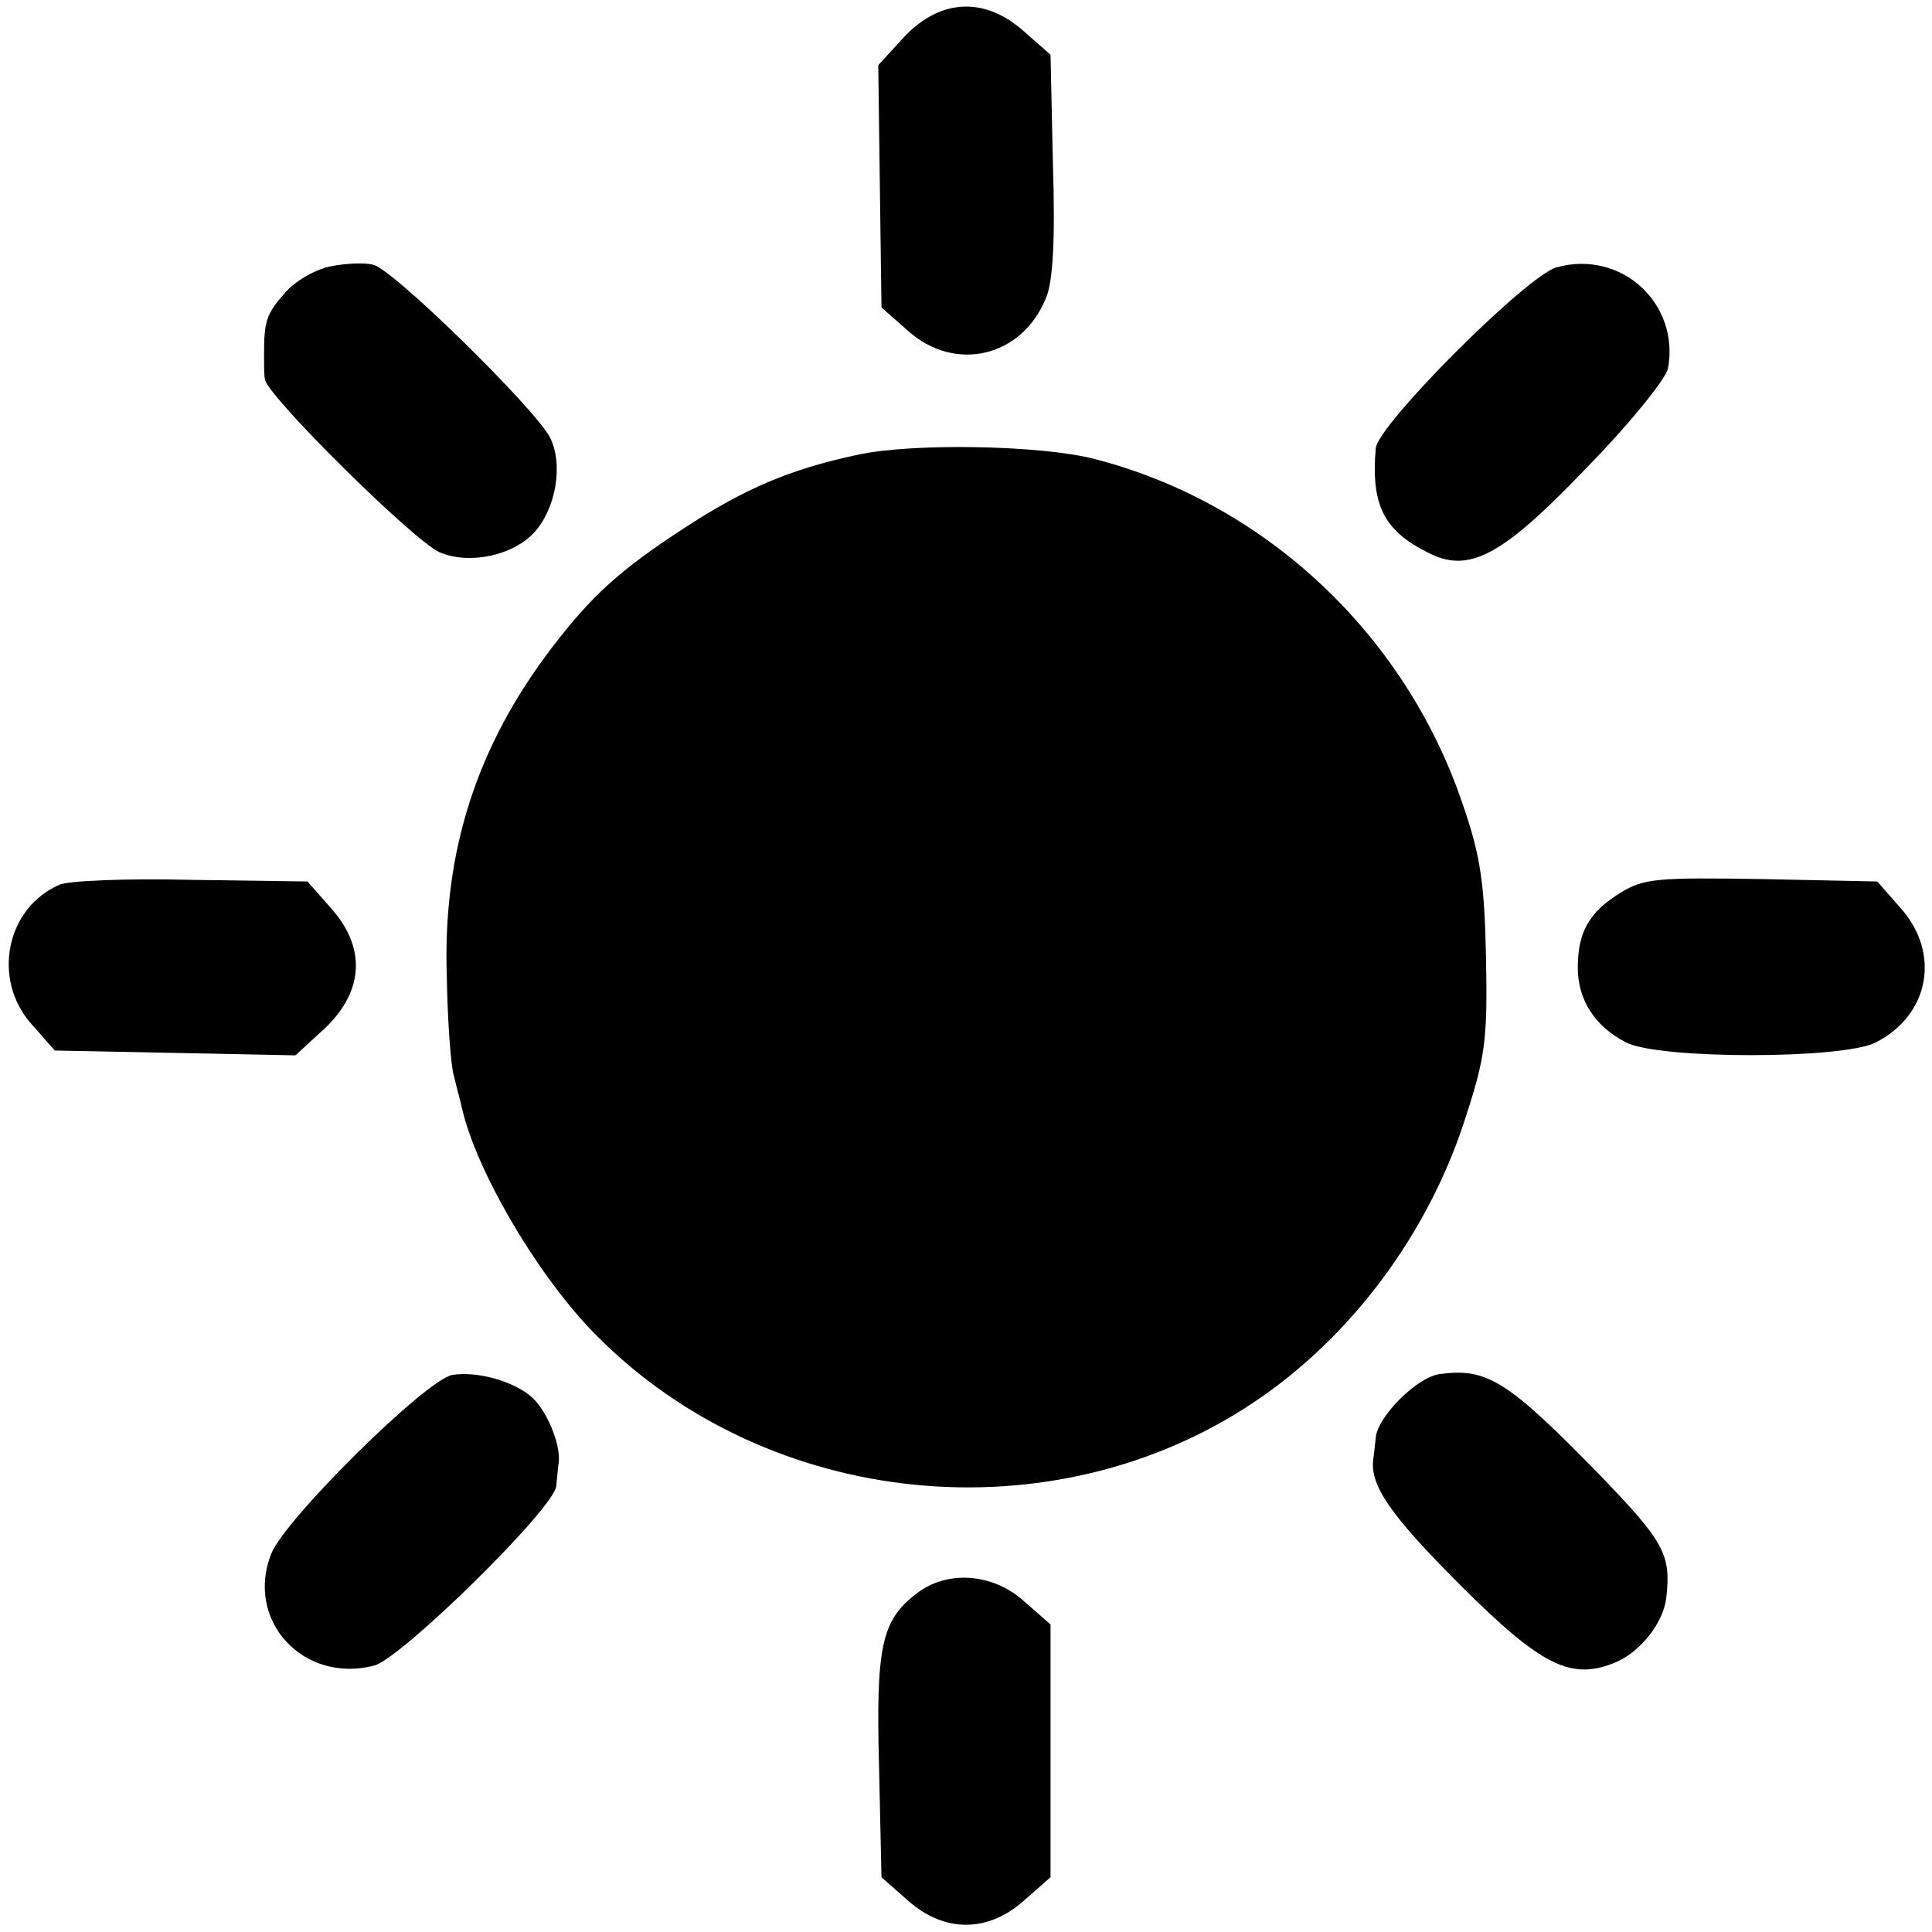
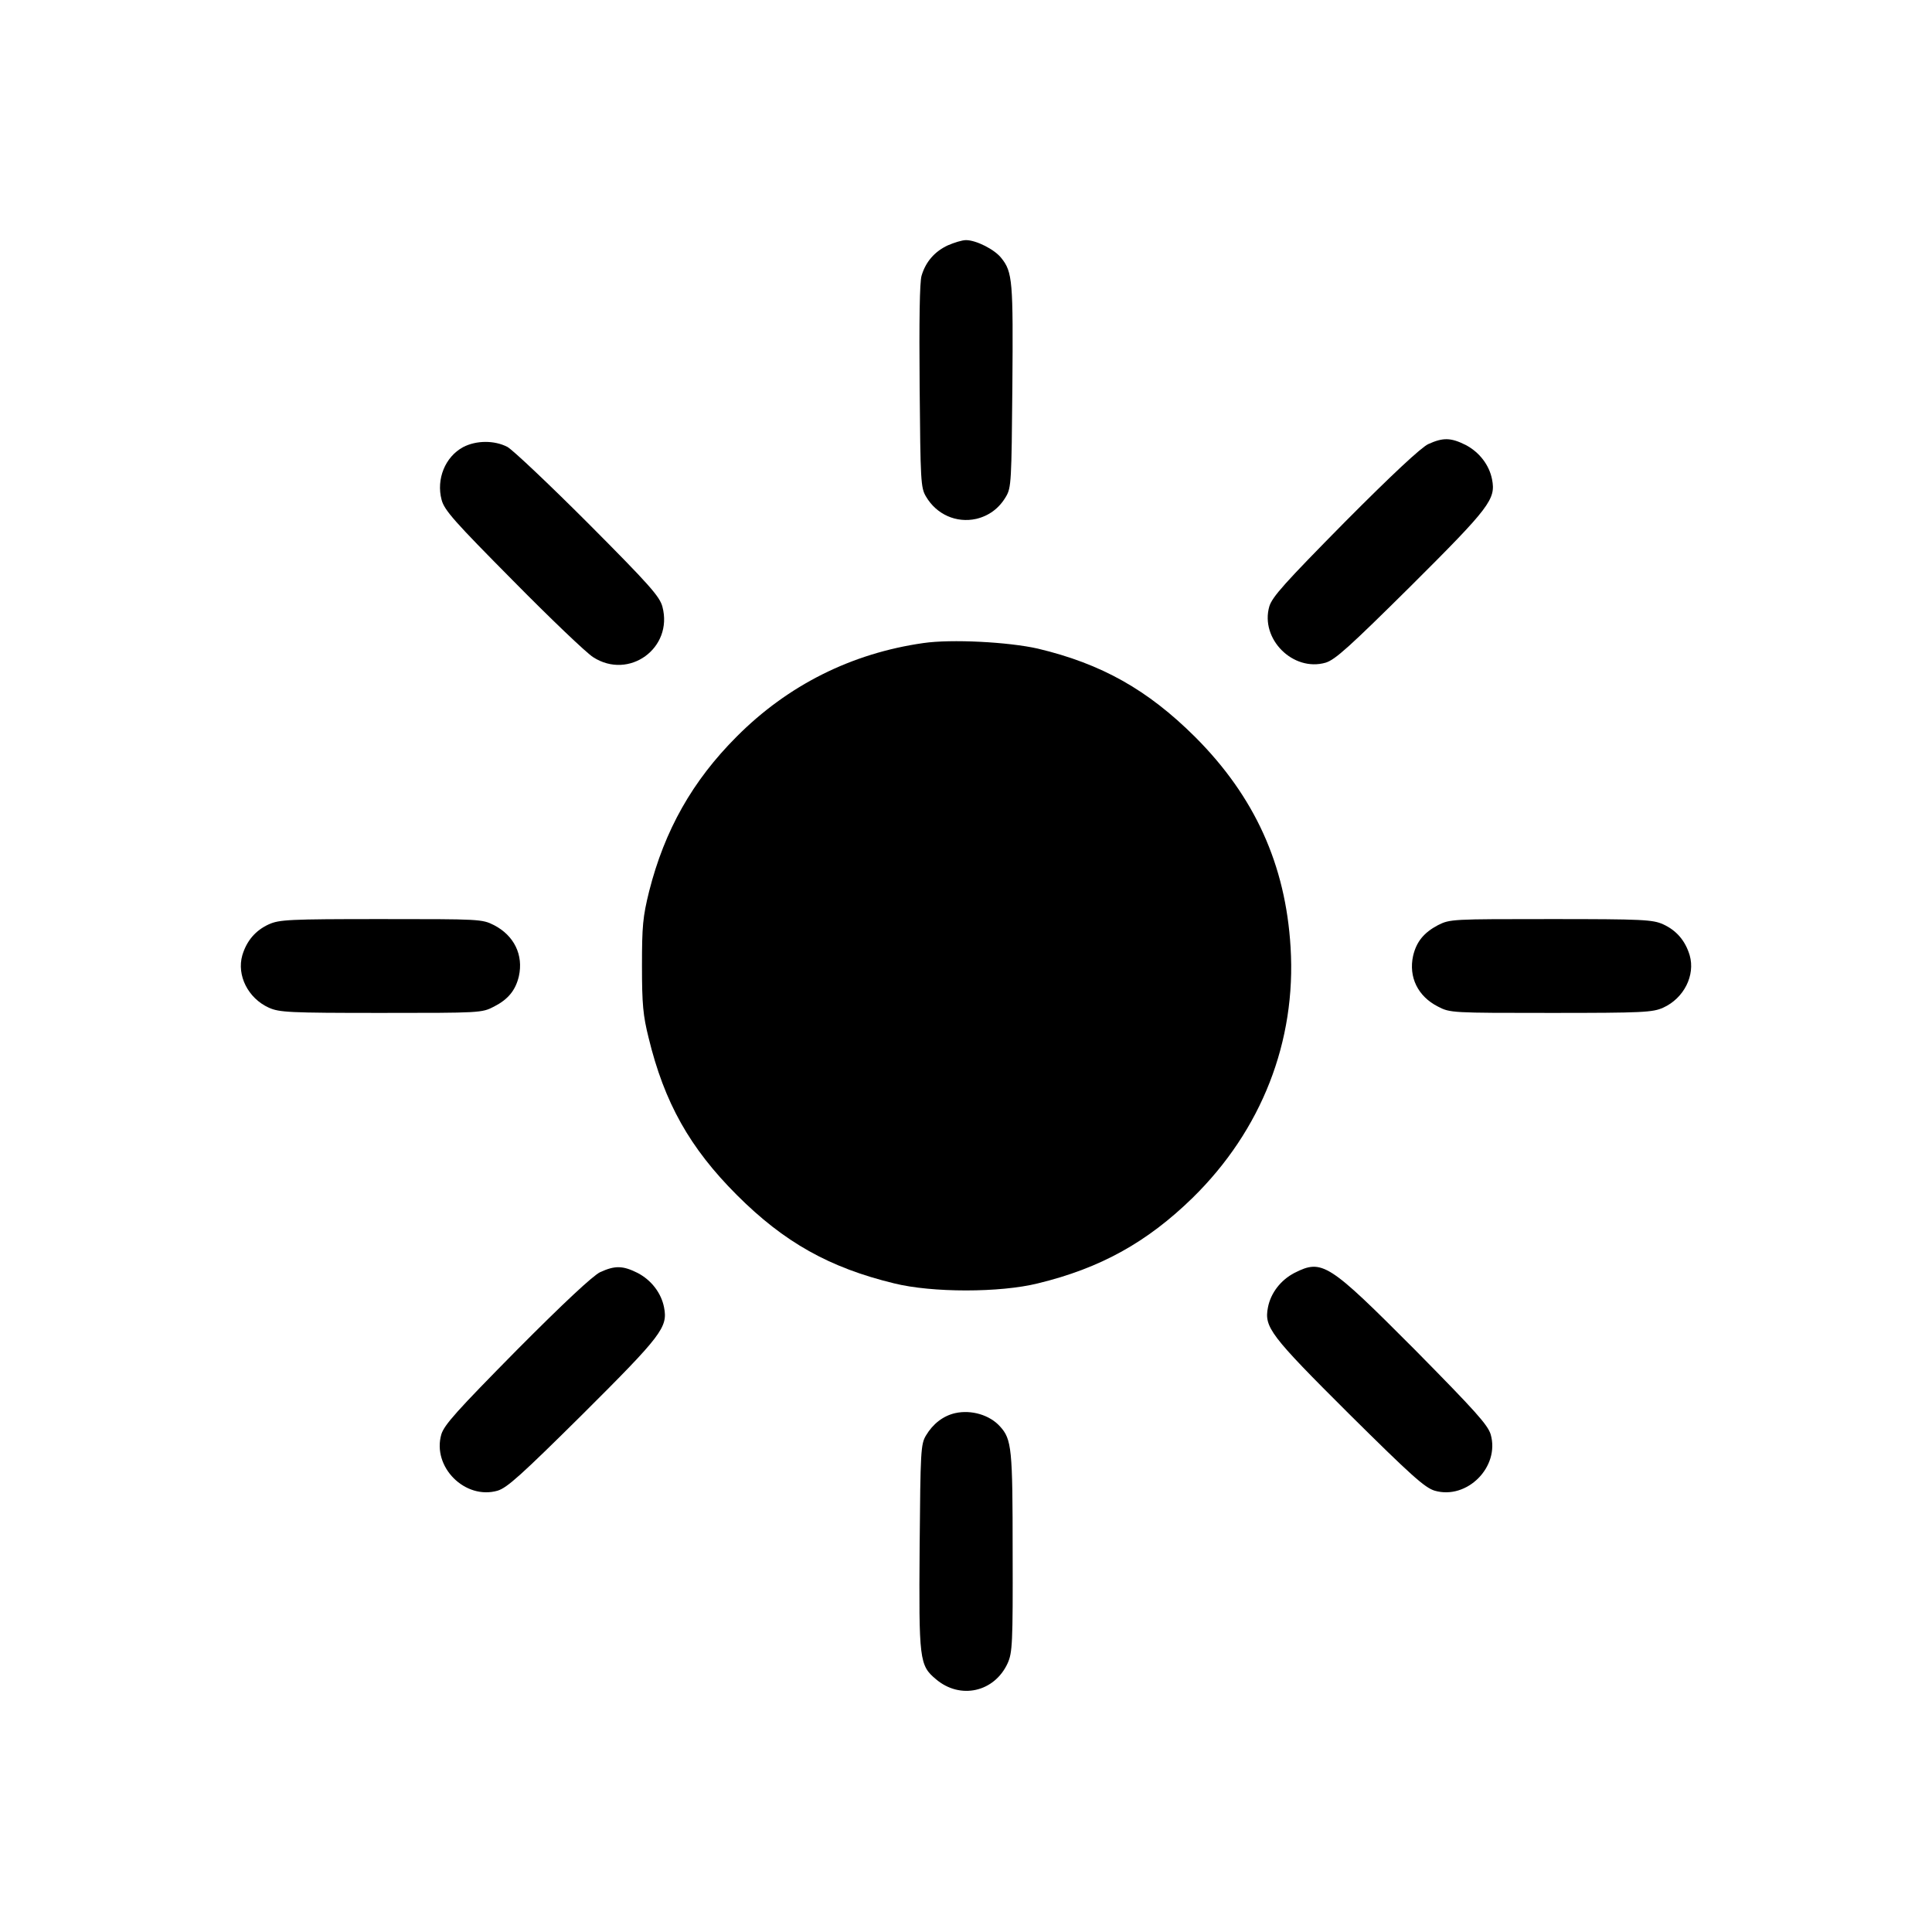
- <svg xmlns="http://www.w3.org/2000/svg" version="1.0" width="240pt" height="240pt" viewBox="0 0 240 240" preserveAspectRatio="xMidYMid meet">
-   <g transform="translate(0,240) scale(0.1,-0.1)" fill="#000000" stroke="none">
-     <path d="M1124 2355 l-33 -36 2 -150 2 -151 33 -29 c58 -52 141 -33 171 40 9 19 12 74 9 166 l-3 137 -33 29 c-48 43 -103 41 -148 -6z" />
-     <path d="M410 2069 c-19 -4 -45 -19 -57 -34 -22 -25 -25 -34 -25 -75 0 -11 0 -25 1 -31 2 -20 185 -201 217 -215 37 -16 92 -4 118 25 27 30 36 85 19 118 -19 36 -194 208 -219 214 -10 3 -35 2 -54 -2z" />
-     <path d="M1934 2068 c-36 -9 -223 -196 -225 -225 -6 -70 10 -102 64 -129 51 -27 92 -6 198 105 53 54 98 110 101 123 15 81 -58 148 -138 126z" />
-     <path d="M1065 1835 c-84 -18 -140 -42 -215 -91 -80 -52 -115 -84 -164 -148 -94 -123 -136 -254 -131 -408 1 -57 5 -113 9 -125 3 -13 8 -31 10 -40 18 -79 96 -211 167 -282 214 -216 567 -251 818 -82 119 80 214 207 260 348 26 79 29 100 27 203 -2 95 -7 128 -30 194 -72 210 -246 372 -457 426 -66 17 -226 20 -294 5z" />
-     <path d="M74 1301 c-67 -29 -84 -118 -35 -173 l29 -33 150 -3 149 -3 37 34 c48 46 51 100 7 149 l-29 33 -144 2 c-79 2 -153 -1 -164 -6z" />
-     <path d="M2013 1291 c-39 -24 -53 -49 -53 -93 0 -40 21 -73 60 -93 41 -21 269 -21 310 0 67 34 81 111 31 167 l-29 33 -144 3 c-128 2 -146 1 -175 -17z" />
-     <path d="M562 692 c-32 -5 -208 -179 -225 -222 -33 -83 40 -162 128 -139 35 10 224 196 226 223 1 9 2 22 3 29 3 21 -14 64 -33 81 -22 20 -68 33 -99 28z" />
-     <path d="M1788 693 c-28 -4 -77 -53 -79 -79 -1 -8 -2 -20 -3 -26 -5 -33 22 -71 108 -157 101 -101 138 -119 193 -96 31 13 60 50 63 81 6 53 -3 69 -82 151 -116 119 -141 134 -200 126z" />
-     <path d="M1138 420 c-43 -33 -50 -66 -46 -215 l3 -137 33 -29 c45 -40 99 -40 144 0 l33 29 0 157 0 157 -33 29 c-39 35 -96 39 -134 9z" />
+ <svg xmlns="http://www.w3.org/2000/svg" version="1.0" width="700pt" height="700pt" viewBox="0 0 700 700" preserveAspectRatio="xMidYMid meet">
+   <g transform="translate(0,700) scale(0.1,-0.1)" fill="#000000" stroke="none">
+     <path d="M3434 6111 c-47 -22 -80 -59 -95 -110 -7 -23 -9 -163 -7 -401 3 -344 4 -367 23 -399 38 -65 110 -97 182 -81 46 11 83 38 108 81 19 32 20 55 23 399 3 381 1 414 -40 465 -24 31 -91 65 -128 65 -14 0 -43 -9 -66 -19z" />
+     <path d="M5175 5391 c-26 -12 -133 -112 -302 -282 -219 -222 -263 -271 -274 -306 -34 -118 86 -238 204 -204 35 11 84 55 310 279 285 284 307 313 293 385 -10 52 -46 99 -96 125 -54 27 -82 27 -135 3z" />
+     <path d="M1678 5380 c-65 -35 -98 -116 -78 -191 10 -38 47 -79 259 -293 135 -137 266 -262 290 -277 130 -84 291 33 251 183 -10 37 -46 78 -268 301 -142 142 -274 267 -294 278 -47 24 -112 24 -160 -1z" />
+     <path d="M3345 4670 c-259 -37 -490 -152 -676 -339 -160 -160 -261 -339 -317 -560 -23 -93 -26 -126 -26 -271 0 -139 4 -180 24 -260 57 -235 149 -399 320 -570 171 -171 335 -263 570 -320 137 -34 383 -34 520 0 227 55 396 149 561 310 250 245 376 567 355 908 -18 299 -130 546 -346 762 -172 171 -339 265 -570 320 -106 24 -313 35 -415 20z" />
+     <path d="M974 3651 c-48 -22 -80 -59 -96 -112 -21 -73 21 -156 96 -190 38 -17 72 -19 406 -19 360 0 366 0 410 23 51 26 78 59 90 110 17 77 -17 147 -90 185 -44 22 -50 22 -410 22 -334 0 -368 -2 -406 -19z" />
+     <path d="M5210 3648 c-51 -27 -78 -60 -90 -111 -17 -77 17 -147 90 -184 44 -23 50 -23 410 -23 334 0 368 2 406 19 75 34 117 117 96 190 -16 53 -48 90 -96 112 -38 17 -72 19 -406 19 -360 0 -366 0 -410 -22z" />
+     <path d="M2175 2391 c-26 -12 -133 -112 -302 -282 -219 -222 -263 -271 -274 -306 -34 -118 86 -238 204 -204 35 11 84 55 310 279 285 284 307 313 293 385 -10 52 -46 99 -96 125 -54 27 -82 27 -135 3z" />
+     <path d="M4690 2388 c-50 -26 -86 -73 -96 -125 -14 -72 8 -101 293 -385 226 -224 275 -268 311 -279 117 -34 237 86 203 204 -11 35 -55 84 -274 306 -314 315 -336 330 -437 279z" />
+     <path d="M3461 1880 c-44 -10 -81 -39 -106 -81 -19 -32 -20 -55 -23 -404 -3 -409 -1 -429 59 -479 88 -75 212 -47 260 58 17 38 19 72 18 401 0 377 -3 410 -46 457 -37 41 -103 61 -162 48z" />
  </g>
</svg>
